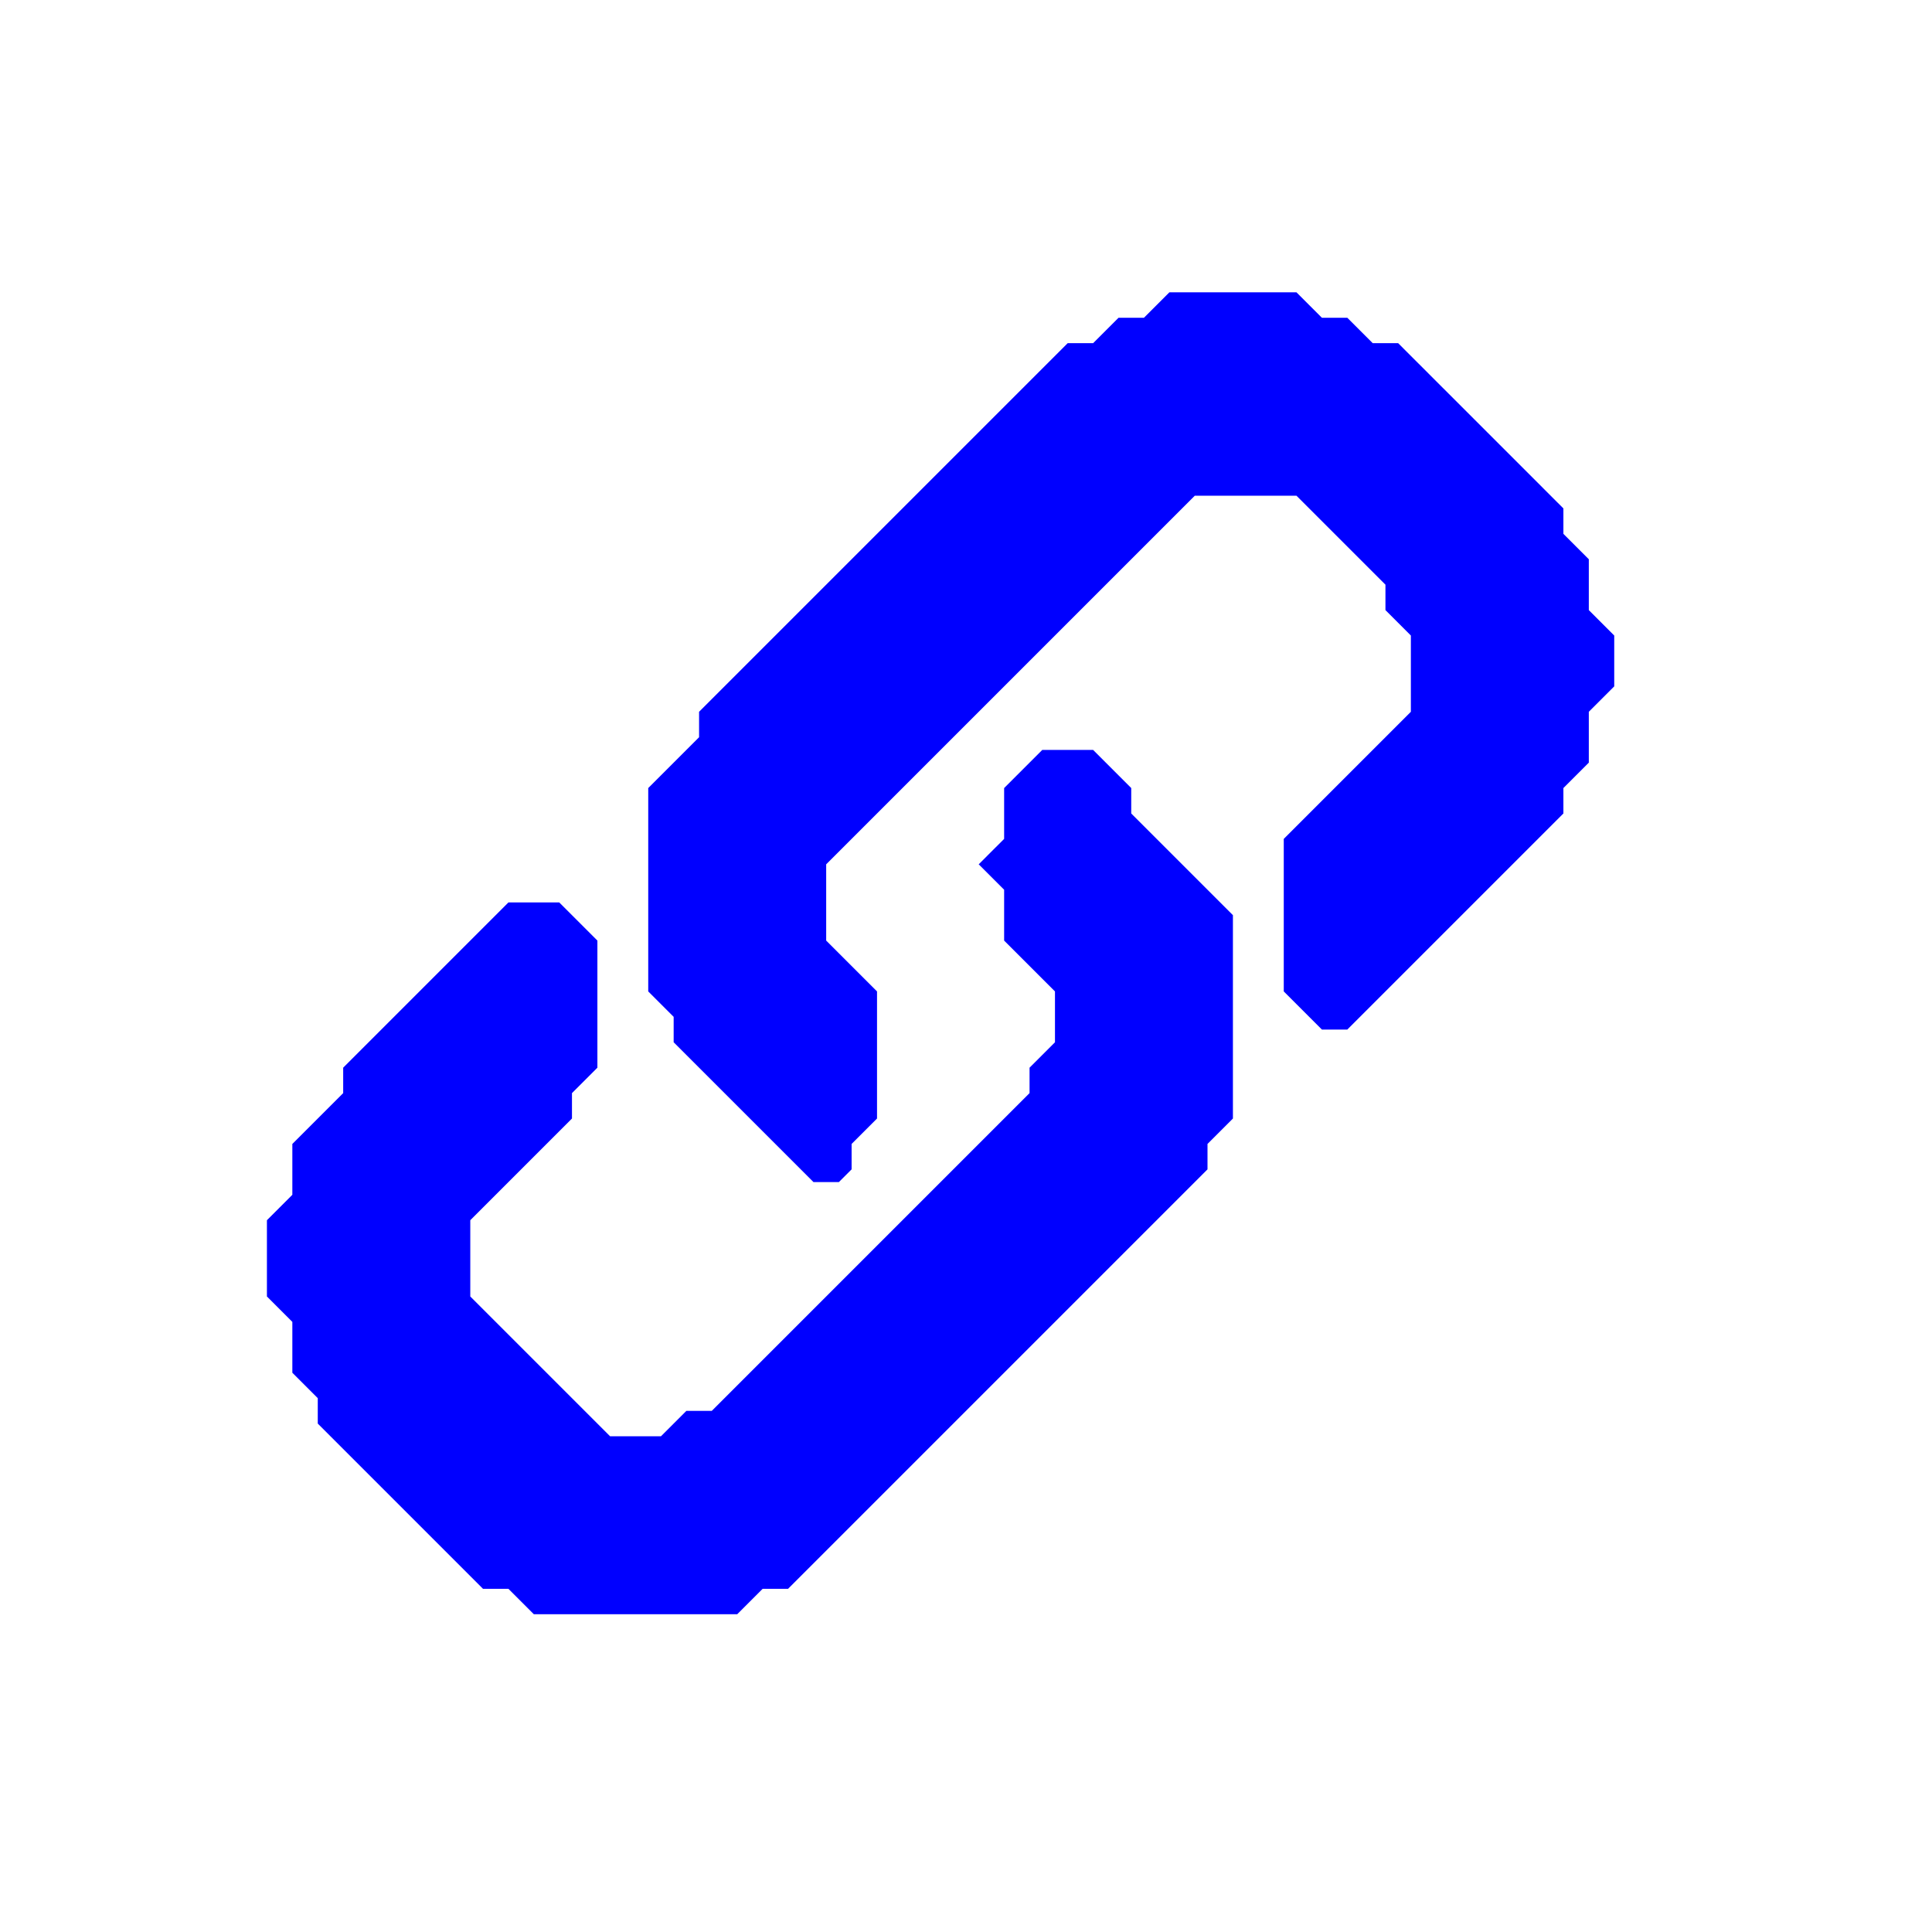
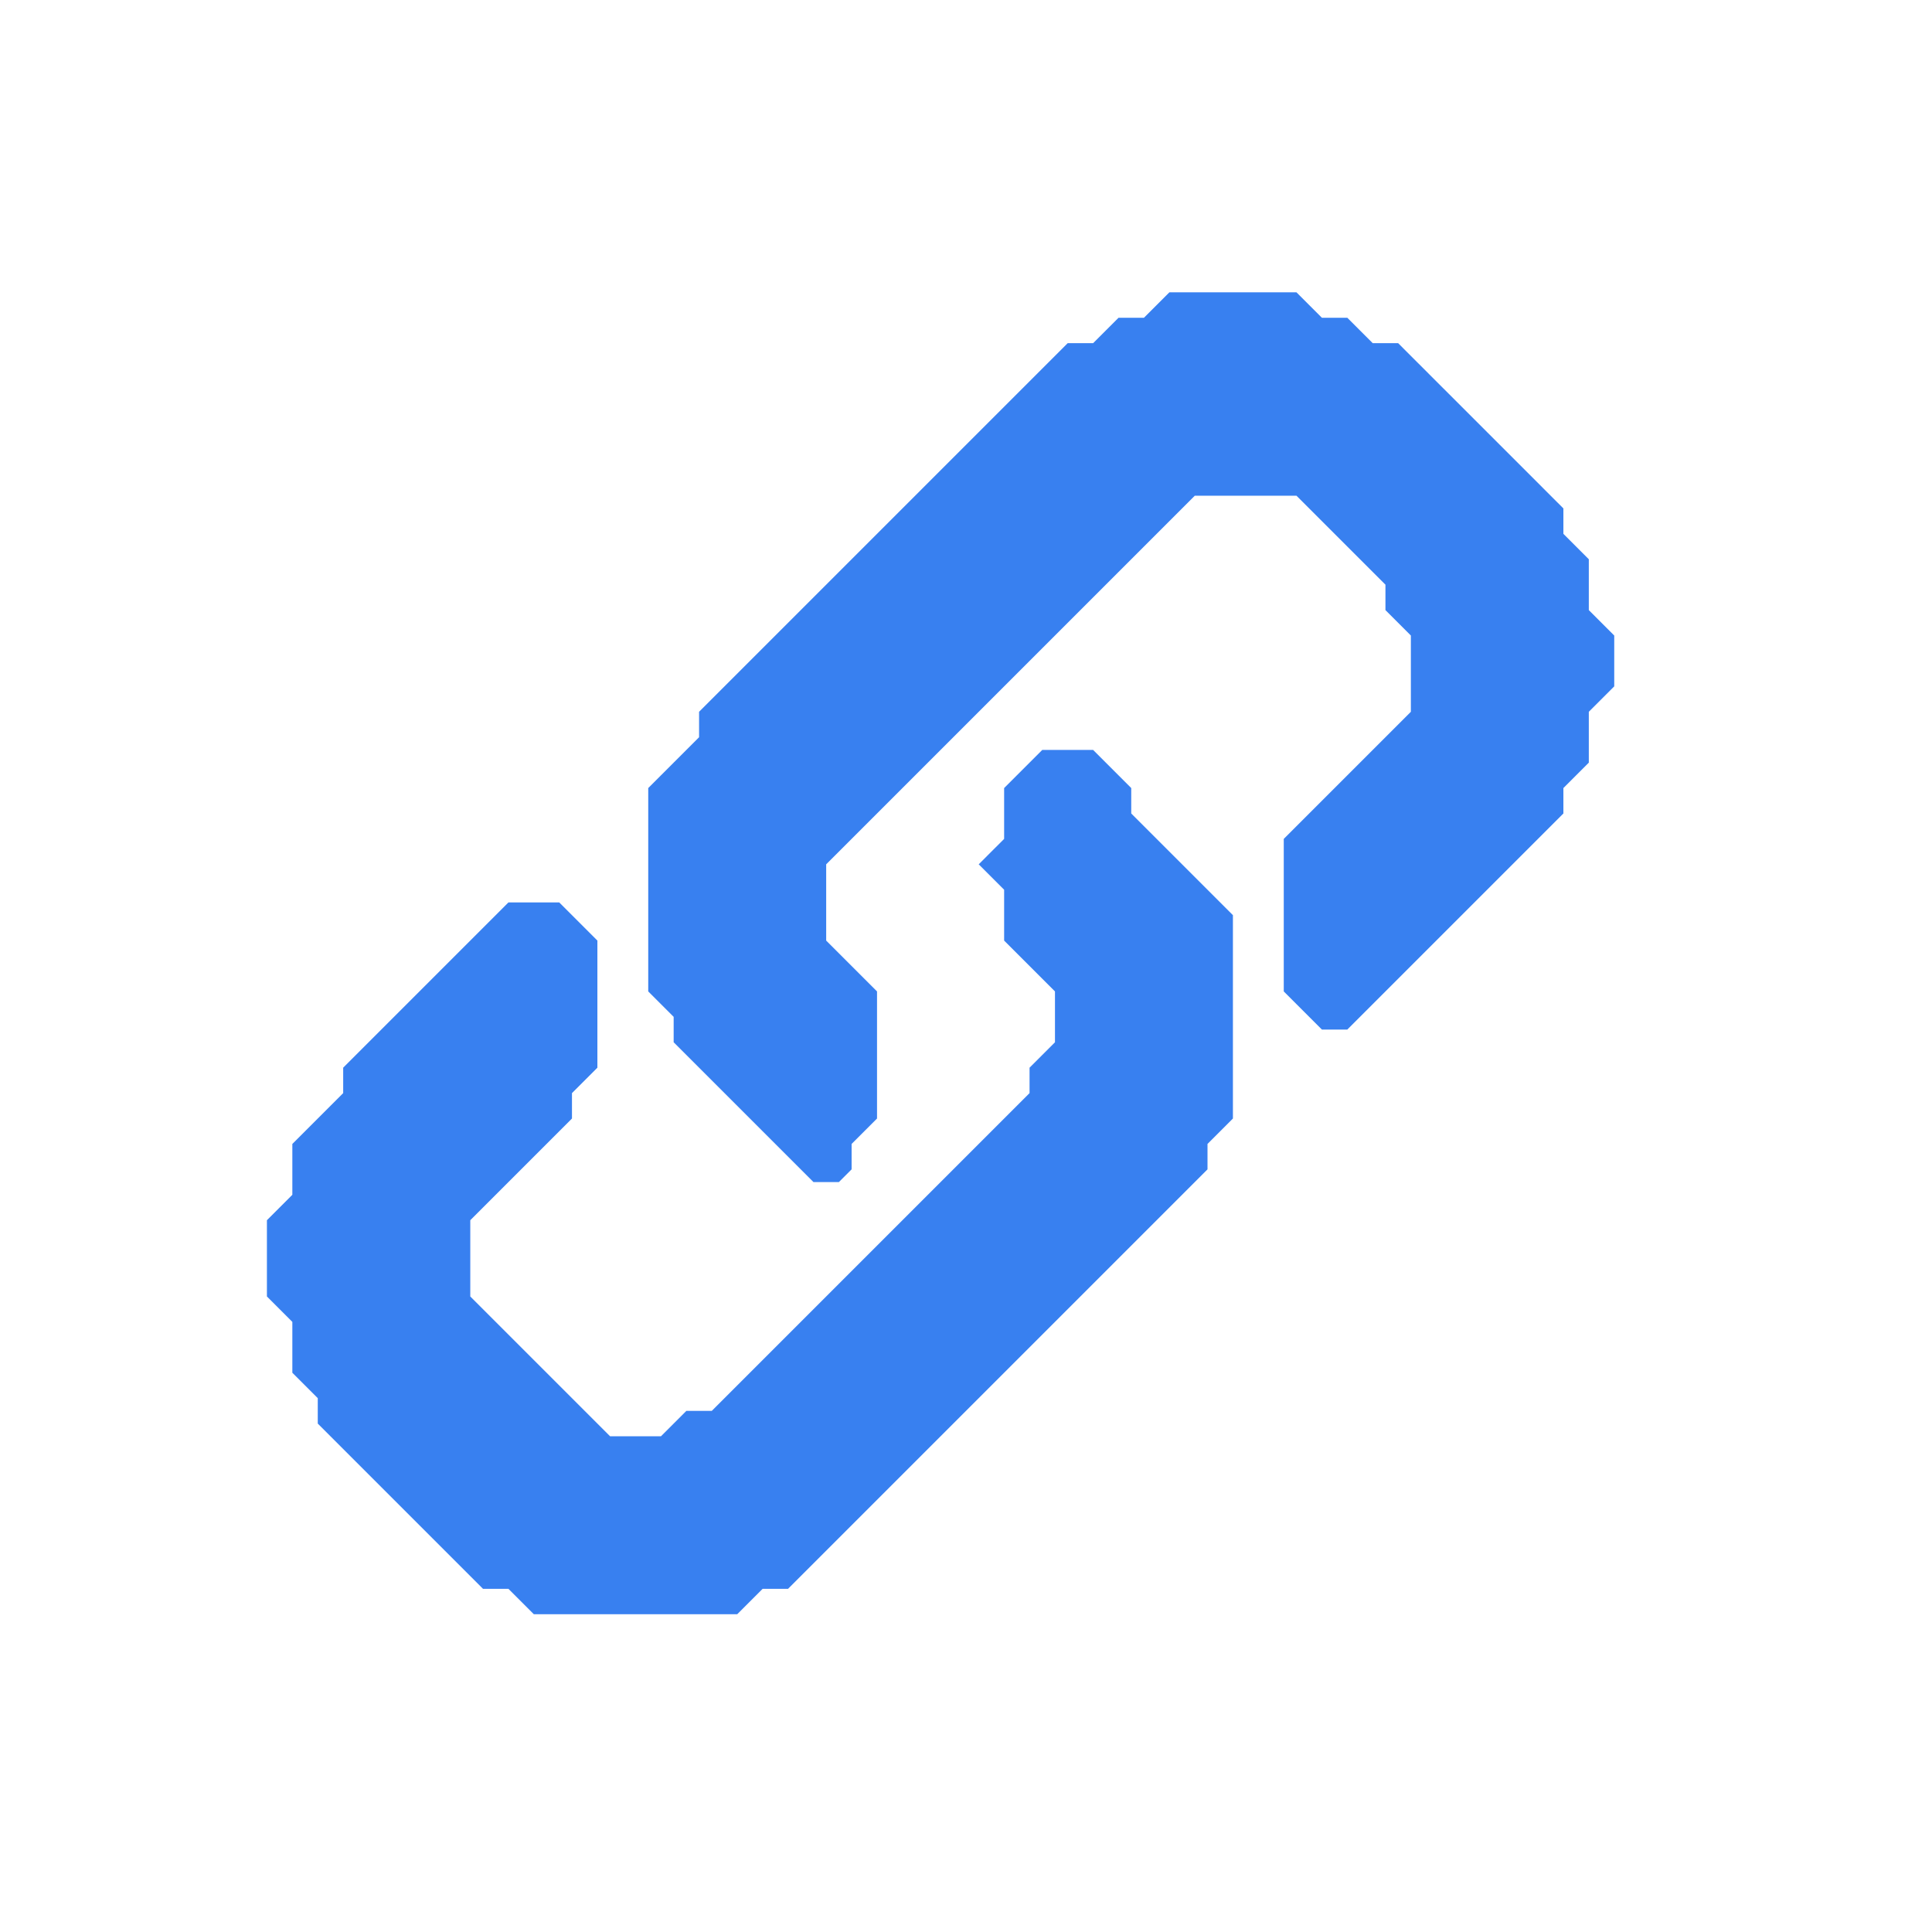
- <svg xmlns="http://www.w3.org/2000/svg" baseProfile="full" height="76" version="1.1" width="76">
-   <defs />
-   <polygon fill="blue" points="33.0,46.5 32.0,46.5 31.5,46.0 31.0,45.5 30.5,45.0 30.0,44.5 29.5,44.0 29.0,43.5 28.5,43.0 28.0,42.5 27.5,42.0 27.0,41.5 26.5,41.0 26.5,40.0 26.0,39.5 25.5,39.0 25.5,38.0 25.5,37.0 25.5,36.0 25.5,35.0 25.5,34.0 25.5,33.0 25.5,32.0 25.5,31.0 26.0,30.5 26.5,30.0 27.0,29.5 27.5,29.0 27.5,28.0 28.0,27.5 28.5,27.0 29.0,26.5 29.5,26.0 30.0,25.5 30.5,25.0 31.0,24.5 31.5,24.0 32.0,23.5 32.5,23.0 33.0,22.5 33.5,22.0 34.0,21.5 34.5,21.0 35.0,20.5 35.5,20.0 36.0,19.5 36.5,19.0 37.0,18.5 37.5,18.0 38.0,17.5 38.5,17.0 39.0,16.5 39.5,16.0 40.0,15.5 40.5,15.0 41.0,14.5 41.5,14.0 42.0,13.5 43.0,13.5 43.5,13.0 44.0,12.5 45.0,12.5 45.5,12.0 46.0,11.5 47.0,11.5 48.0,11.5 49.0,11.5 50.0,11.5 51.0,11.5 51.5,12.0 52.0,12.5 53.0,12.5 53.5,13.0 54.0,13.5 55.0,13.5 55.5,14.0 56.0,14.5 56.5,15.0 57.0,15.5 57.5,16.0 58.0,16.5 58.5,17.0 59.0,17.5 59.5,18.0 60.0,18.5 60.5,19.0 61.0,19.5 61.5,20.0 61.5,21.0 62.0,21.5 62.5,22.0 62.5,23.0 62.5,24.0 63.0,24.5 63.5,25.0 63.5,26.0 63.5,27.0 63.0,27.5 62.5,28.0 62.5,29.0 62.5,30.0 62.0,30.5 61.5,31.0 61.5,32.0 61.0,32.5 60.5,33.0 60.0,33.5 59.5,34.0 59.0,34.5 58.5,35.0 58.0,35.5 57.5,36.0 57.0,36.5 56.5,37.0 56.0,37.5 55.5,38.0 55.0,38.5 54.5,39.0 54.0,39.5 53.5,40.0 53.0,40.5 52.0,40.5 51.5,40.0 51.0,39.5 50.5,39.0 50.5,38.0 50.5,37.0 50.5,36.0 50.5,35.0 50.5,34.0 50.5,33.0 51.0,32.5 51.5,32.0 52.0,31.5 52.5,31.0 53.0,30.5 53.5,30.0 54.0,29.5 54.5,29.0 55.0,28.5 55.5,28.0 55.5,27.0 55.5,26.0 55.5,25.0 55.0,24.5 54.5,24.0 54.5,23.0 54.0,22.5 53.5,22.0 53.0,21.5 52.5,21.0 52.0,20.5 51.5,20.0 51.0,19.5 50.0,19.5 49.0,19.5 48.0,19.5 47.0,19.5 46.5,20.0 46.0,20.5 45.5,21.0 45.0,21.5 44.5,22.0 44.0,22.5 43.5,23.0 43.0,23.5 42.5,24.0 42.0,24.5 41.5,25.0 41.0,25.5 40.5,26.0 40.0,26.5 39.5,27.0 39.0,27.5 38.5,28.0 38.0,28.5 37.5,29.0 37.0,29.5 36.5,30.0 36.0,30.5 35.5,31.0 35.0,31.5 34.5,32.0 34.0,32.5 33.5,33.0 33.0,33.5 32.5,34.0 32.5,35.0 32.5,36.0 32.5,37.0 33.0,37.5 33.5,38.0 34.0,38.5 34.5,39.0 34.5,40.0 34.5,41.0 34.5,42.0 34.5,43.0 34.5,44.0 34.0,44.5 33.5,45.0 33.5,46.0 33.0,46.5" stroke="none" />
-   <polygon fill="blue" points="29.0,63.5 28.0,63.5 27.0,63.5 26.0,63.5 25.0,63.5 24.0,63.5 23.0,63.5 22.0,63.5 21.0,63.5 20.5,63.0 20.0,62.5 19.0,62.5 18.5,62.0 18.0,61.5 17.5,61.0 17.0,60.5 16.5,60.0 16.0,59.5 15.5,59.0 15.0,58.5 14.5,58.0 14.0,57.5 13.5,57.0 13.0,56.5 12.5,56.0 12.5,55.0 12.0,54.5 11.5,54.0 11.5,53.0 11.5,52.0 11.0,51.5 10.5,51.0 10.5,50.0 10.5,49.0 10.5,48.0 11.0,47.5 11.5,47.0 11.5,46.0 11.5,45.0 12.0,44.5 12.5,44.0 13.0,43.5 13.5,43.0 13.5,42.0 14.0,41.5 14.5,41.0 15.0,40.5 15.5,40.0 16.0,39.5 16.5,39.0 17.0,38.5 17.5,38.0 18.0,37.5 18.5,37.0 19.0,36.5 19.5,36.0 20.0,35.5 21.0,35.5 22.0,35.5 22.5,36.0 23.0,36.5 23.5,37.0 23.5,38.0 23.5,39.0 23.5,40.0 23.5,41.0 23.5,42.0 23.0,42.5 22.5,43.0 22.5,44.0 22.0,44.5 21.5,45.0 21.0,45.5 20.5,46.0 20.0,46.5 19.5,47.0 19.0,47.5 18.5,48.0 18.5,49.0 18.5,50.0 18.5,51.0 19.0,51.5 19.5,52.0 20.0,52.5 20.5,53.0 21.0,53.5 21.5,54.0 22.0,54.5 22.5,55.0 23.0,55.5 23.5,56.0 24.0,56.5 25.0,56.5 26.0,56.5 26.5,56.0 27.0,55.5 28.0,55.5 28.5,55.0 29.0,54.5 29.5,54.0 30.0,53.5 30.5,53.0 31.0,52.5 31.5,52.0 32.0,51.5 32.5,51.0 33.0,50.5 33.5,50.0 34.0,49.5 34.5,49.0 35.0,48.5 35.5,48.0 36.0,47.5 36.5,47.0 37.0,46.5 37.5,46.0 38.0,45.5 38.5,45.0 39.0,44.5 39.5,44.0 40.0,43.5 40.5,43.0 40.5,42.0 41.0,41.5 41.5,41.0 41.5,40.0 41.5,39.0 41.0,38.5 40.5,38.0 40.0,37.5 39.5,37.0 39.5,36.0 39.5,35.0 39.0,34.5 38.5,34.0 39.0,33.5 39.5,33.0 39.5,32.0 39.5,31.0 40.0,30.5 40.5,30.0 41.0,29.5 42.0,29.5 43.0,29.5 43.5,30.0 44.0,30.5 44.5,31.0 44.5,32.0 45.0,32.5 45.5,33.0 46.0,33.5 46.5,34.0 47.0,34.5 47.5,35.0 48.0,35.5 48.5,36.0 48.5,37.0 48.5,38.0 48.5,39.0 48.5,40.0 48.5,41.0 48.5,42.0 48.5,43.0 48.5,44.0 48.0,44.5 47.5,45.0 47.5,46.0 47.0,46.5 46.5,47.0 46.0,47.5 45.5,48.0 45.0,48.5 44.5,49.0 44.0,49.5 43.5,50.0 43.0,50.5 42.5,51.0 42.0,51.5 41.5,52.0 41.0,52.5 40.5,53.0 40.0,53.5 39.5,54.0 39.0,54.5 38.5,55.0 38.0,55.5 37.5,56.0 37.0,56.5 36.5,57.0 36.0,57.5 35.5,58.0 35.0,58.5 34.5,59.0 34.0,59.5 33.5,60.0 33.0,60.5 32.5,61.0 32.0,61.5 31.5,62.0 31.0,62.5 30.0,62.5 29.5,63.0 29.0,63.5" stroke="none" />
+ <svg xmlns="http://www.w3.org/2000/svg" height="76" version="1.1" width="76" id="svg2">
+   <defs id="defs1" />
+   <polygon fill="blue" points="33.0,46.5 32.0,46.5 31.5,46.0 31.0,45.5 30.5,45.0 30.0,44.5 29.5,44.0 29.0,43.5 28.5,43.0 28.0,42.5 27.5,42.0 27.0,41.5 26.5,41.0 26.5,40.0 26.0,39.5 25.5,39.0 25.5,38.0 25.5,37.0 25.5,36.0 25.5,35.0 25.5,34.0 25.5,33.0 25.5,32.0 25.5,31.0 26.0,30.5 26.5,30.0 27.0,29.5 27.5,29.0 27.5,28.0 28.0,27.5 28.5,27.0 29.0,26.5 29.5,26.0 30.0,25.5 30.5,25.0 31.0,24.5 31.5,24.0 32.0,23.5 32.5,23.0 33.0,22.5 33.5,22.0 34.0,21.5 34.5,21.0 35.0,20.5 35.5,20.0 36.0,19.5 36.5,19.0 37.0,18.5 37.5,18.0 38.0,17.5 38.5,17.0 39.0,16.5 39.5,16.0 40.0,15.5 40.5,15.0 41.0,14.5 41.5,14.0 42.0,13.5 43.0,13.5 43.5,13.0 44.0,12.5 45.0,12.5 45.5,12.0 46.0,11.5 47.0,11.5 48.0,11.5 49.0,11.5 50.0,11.5 51.0,11.5 51.5,12.0 52.0,12.5 53.0,12.5 53.5,13.0 54.0,13.5 55.0,13.5 55.5,14.0 56.0,14.5 56.5,15.0 57.0,15.5 57.5,16.0 58.0,16.5 58.5,17.0 59.0,17.5 59.5,18.0 60.0,18.5 60.5,19.0 61.0,19.5 61.5,20.0 61.5,21.0 62.0,21.5 62.5,22.0 62.5,23.0 62.5,24.0 63.0,24.5 63.5,25.0 63.5,26.0 63.5,27.0 63.0,27.5 62.5,28.0 62.5,29.0 62.5,30.0 62.0,30.5 61.5,31.0 61.5,32.0 61.0,32.5 60.5,33.0 60.0,33.5 59.5,34.0 59.0,34.5 58.5,35.0 58.0,35.5 57.5,36.0 57.0,36.5 56.5,37.0 56.0,37.5 55.5,38.0 55.0,38.5 54.5,39.0 54.0,39.5 53.5,40.0 53.0,40.5 52.0,40.5 51.5,40.0 51.0,39.5 50.5,39.0 50.5,38.0 50.5,37.0 50.5,36.0 50.5,35.0 50.5,34.0 50.5,33.0 51.0,32.5 51.5,32.0 52.0,31.5 52.5,31.0 53.0,30.5 53.5,30.0 54.0,29.5 54.5,29.0 55.0,28.5 55.5,28.0 55.5,27.0 55.5,26.0 55.5,25.0 55.0,24.5 54.5,24.0 54.5,23.0 54.0,22.5 53.5,22.0 53.0,21.5 52.5,21.0 52.0,20.5 51.5,20.0 51.0,19.5 50.0,19.5 49.0,19.5 48.0,19.5 47.0,19.5 46.5,20.0 46.0,20.5 45.5,21.0 45.0,21.5 44.5,22.0 44.0,22.5 43.5,23.0 43.0,23.5 42.5,24.0 42.0,24.5 41.5,25.0 41.0,25.5 40.5,26.0 40.0,26.5 39.5,27.0 39.0,27.5 38.5,28.0 38.0,28.5 37.5,29.0 37.0,29.5 36.5,30.0 36.0,30.5 35.5,31.0 35.0,31.5 34.5,32.0 34.0,32.5 33.5,33.0 33.0,33.5 32.5,34.0 32.5,35.0 32.5,36.0 32.5,37.0 33.0,37.5 33.5,38.0 34.0,38.5 34.5,39.0 34.5,40.0 34.5,41.0 34.5,42.0 34.5,43.0 34.5,44.0 34.0,44.5 33.5,45.0 33.5,46.0 33.0,46.5" stroke="none" id="polygon1" style="fill:#3880f0;fill-opacity:1" />
+   <polygon fill="blue" points="29.0,63.5 28.0,63.5 27.0,63.5 26.0,63.5 25.0,63.5 24.0,63.5 23.0,63.5 22.0,63.5 21.0,63.5 20.5,63.0 20.0,62.5 19.0,62.5 18.5,62.0 18.0,61.5 17.5,61.0 17.0,60.5 16.5,60.0 16.0,59.5 15.5,59.0 15.0,58.5 14.5,58.0 14.0,57.5 13.5,57.0 13.0,56.5 12.5,56.0 12.5,55.0 12.0,54.5 11.5,54.0 11.5,53.0 11.5,52.0 11.0,51.5 10.5,51.0 10.5,50.0 10.5,49.0 10.5,48.0 11.0,47.5 11.5,47.0 11.5,46.0 11.5,45.0 12.0,44.5 12.5,44.0 13.0,43.5 13.5,43.0 13.5,42.0 14.0,41.5 14.5,41.0 15.0,40.5 15.5,40.0 16.0,39.5 16.5,39.0 17.0,38.5 17.5,38.0 18.0,37.5 18.5,37.0 19.0,36.5 19.5,36.0 20.0,35.5 21.0,35.5 22.0,35.5 22.5,36.0 23.0,36.5 23.5,37.0 23.5,38.0 23.5,39.0 23.5,40.0 23.5,41.0 23.5,42.0 23.0,42.5 22.5,43.0 22.5,44.0 22.0,44.5 21.5,45.0 21.0,45.5 20.5,46.0 20.0,46.5 19.5,47.0 19.0,47.5 18.5,48.0 18.5,49.0 18.5,50.0 18.5,51.0 19.0,51.5 19.5,52.0 20.0,52.5 20.5,53.0 21.0,53.5 21.5,54.0 22.0,54.5 22.5,55.0 23.0,55.5 23.5,56.0 24.0,56.5 25.0,56.5 26.0,56.5 26.5,56.0 27.0,55.5 28.0,55.5 28.5,55.0 29.0,54.5 29.5,54.0 30.0,53.5 30.5,53.0 31.0,52.5 31.5,52.0 32.0,51.5 32.5,51.0 33.0,50.5 33.5,50.0 34.0,49.5 34.5,49.0 35.0,48.5 35.5,48.0 36.0,47.5 36.5,47.0 37.0,46.5 37.5,46.0 38.0,45.5 38.5,45.0 39.0,44.5 39.5,44.0 40.0,43.5 40.5,43.0 40.5,42.0 41.0,41.5 41.5,41.0 41.5,40.0 41.5,39.0 41.0,38.5 40.5,38.0 40.0,37.5 39.5,37.0 39.5,36.0 39.5,35.0 39.0,34.5 38.5,34.0 39.0,33.5 39.5,33.0 39.5,32.0 39.5,31.0 40.0,30.5 40.5,30.0 41.0,29.5 42.0,29.5 43.0,29.5 43.5,30.0 44.0,30.5 44.5,31.0 44.5,32.0 45.0,32.5 45.5,33.0 46.0,33.5 46.5,34.0 47.0,34.5 47.5,35.0 48.0,35.5 48.5,36.0 48.5,37.0 48.5,38.0 48.5,39.0 48.5,40.0 48.5,41.0 48.5,42.0 48.5,43.0 48.5,44.0 48.0,44.5 47.5,45.0 47.5,46.0 47.0,46.5 46.5,47.0 46.0,47.5 45.5,48.0 45.0,48.5 44.5,49.0 44.0,49.5 43.5,50.0 43.0,50.5 42.5,51.0 42.0,51.5 41.5,52.0 41.0,52.5 40.5,53.0 40.0,53.5 39.5,54.0 39.0,54.5 38.5,55.0 38.0,55.5 37.5,56.0 37.0,56.5 36.5,57.0 36.0,57.5 35.5,58.0 35.0,58.5 34.5,59.0 34.0,59.5 33.5,60.0 33.0,60.5 32.5,61.0 32.0,61.5 31.5,62.0 31.0,62.5 30.0,62.5 29.5,63.0 29.0,63.5" stroke="none" id="polygon2" style="fill:#3880f0;fill-opacity:1" />
</svg>
